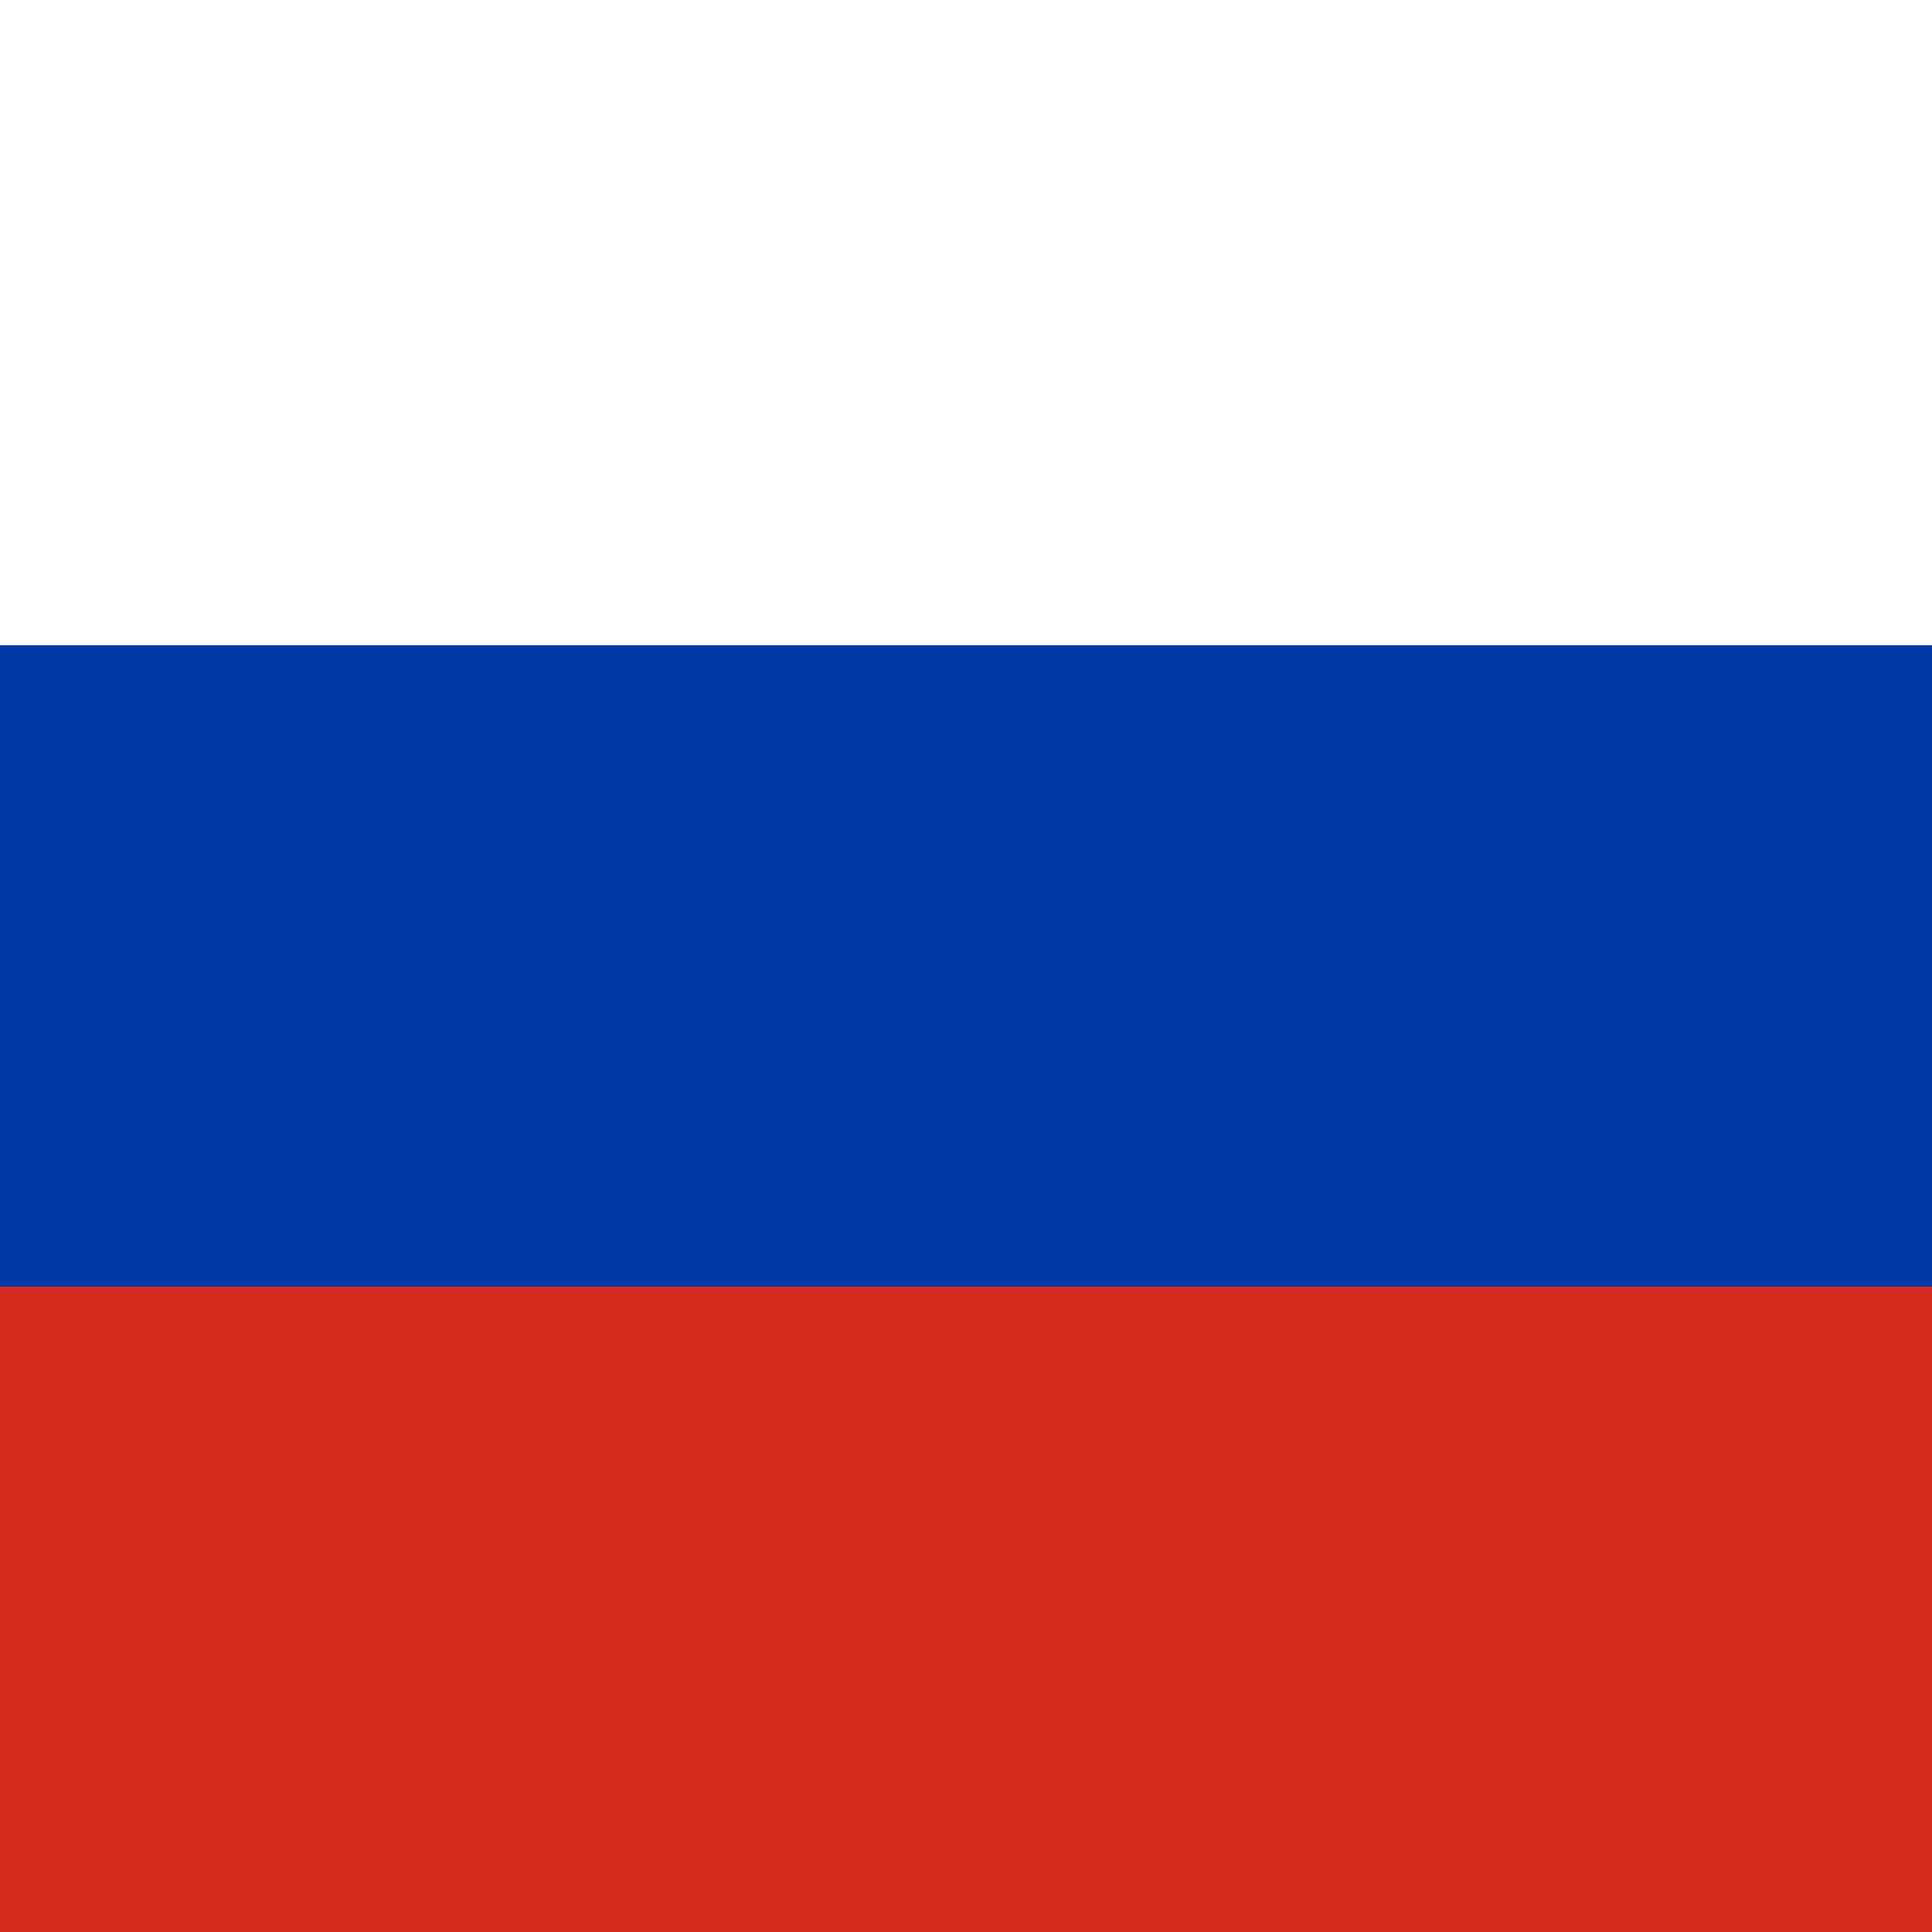
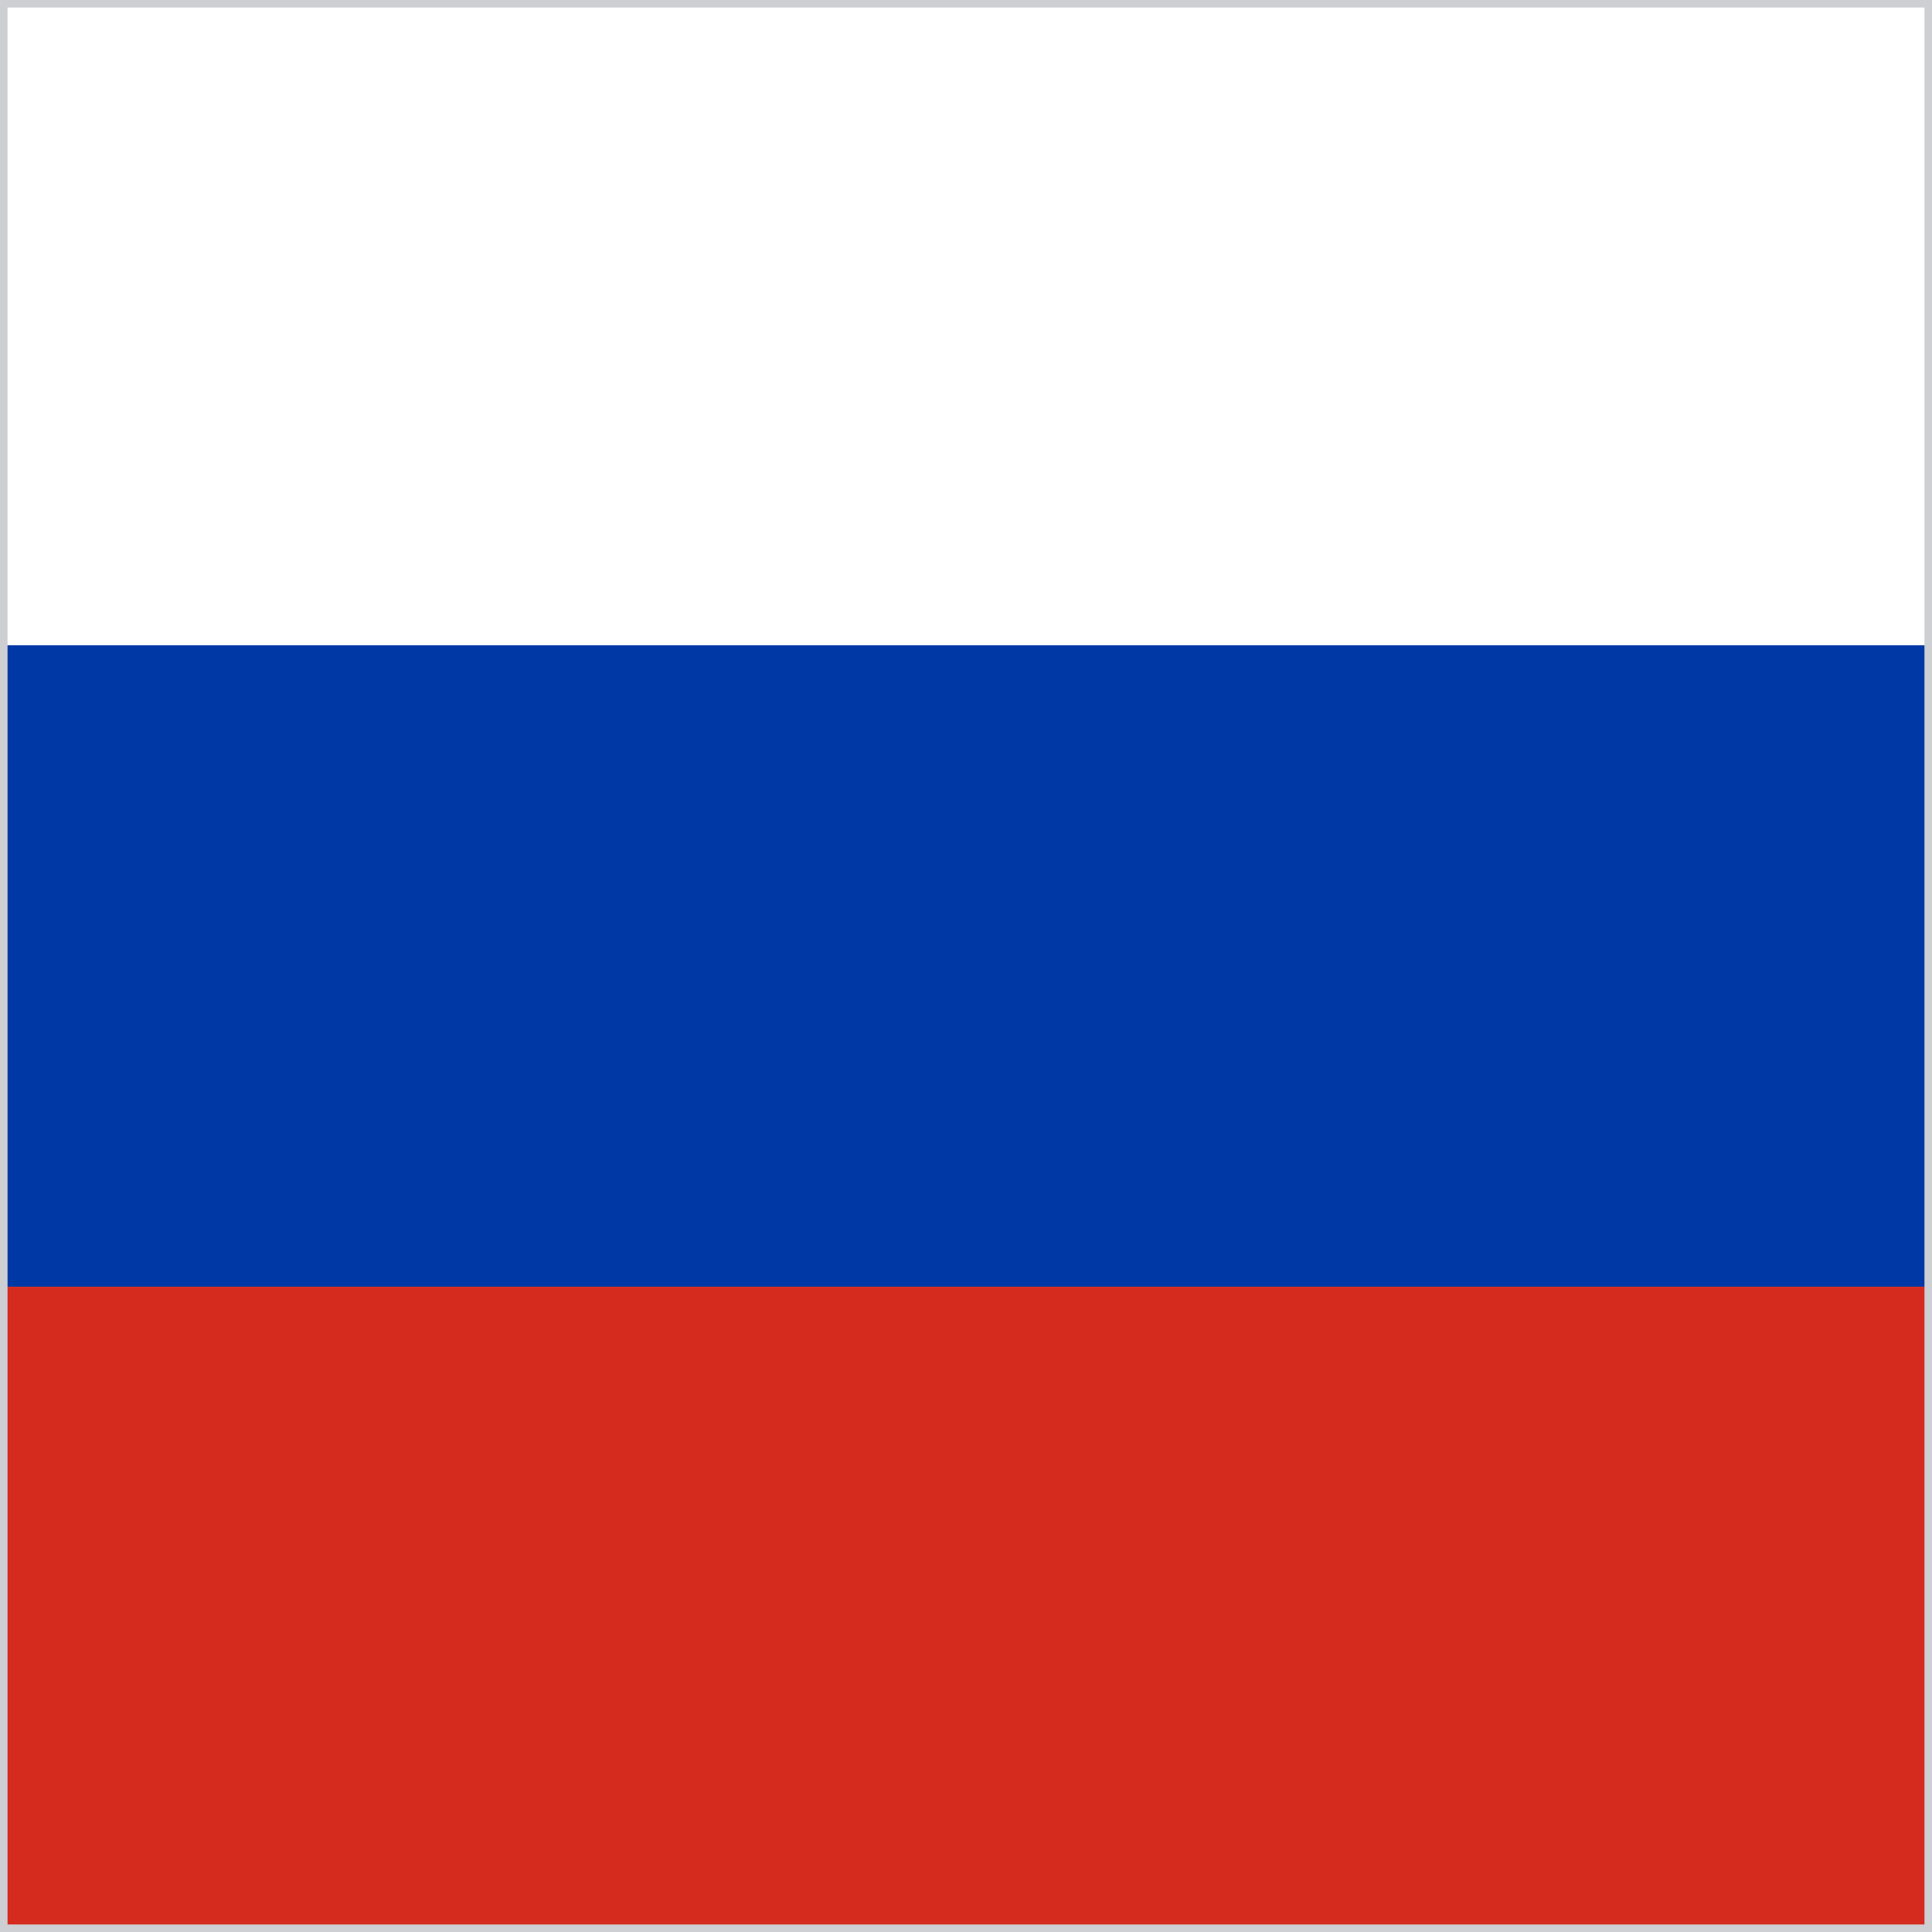
- <svg xmlns="http://www.w3.org/2000/svg" width="512" height="512">
-   <path fill="#FFFFFF" d="M0 0h512v171H0z" />
-   <path fill="#0039A6" d="M0 171h512v170H0z" />
-   <path fill="#D52B1E" d="M0 341h512v171H0z" />
+ <svg xmlns="http://www.w3.org/2000/svg" width="512" height="512" viewBox="0 0 512 512">
+   <defs>
+     <clipPath id="r">
+       <rect width="512" height="512" />
+     </clipPath>
+   </defs>
+   <g clip-path="url(#r)">
+     <path fill="#FFFFFF" d="M0 0h512v171H0z" />
+     <path fill="#0039A6" d="M0 171h512v170H0z" />
+     <path fill="#D52B1E" d="M0 341h512v171H0z" />
+     <rect width="512" height="512" fill="none" stroke="#cdcfd3" stroke-width="4" />
+   </g>
</svg>
